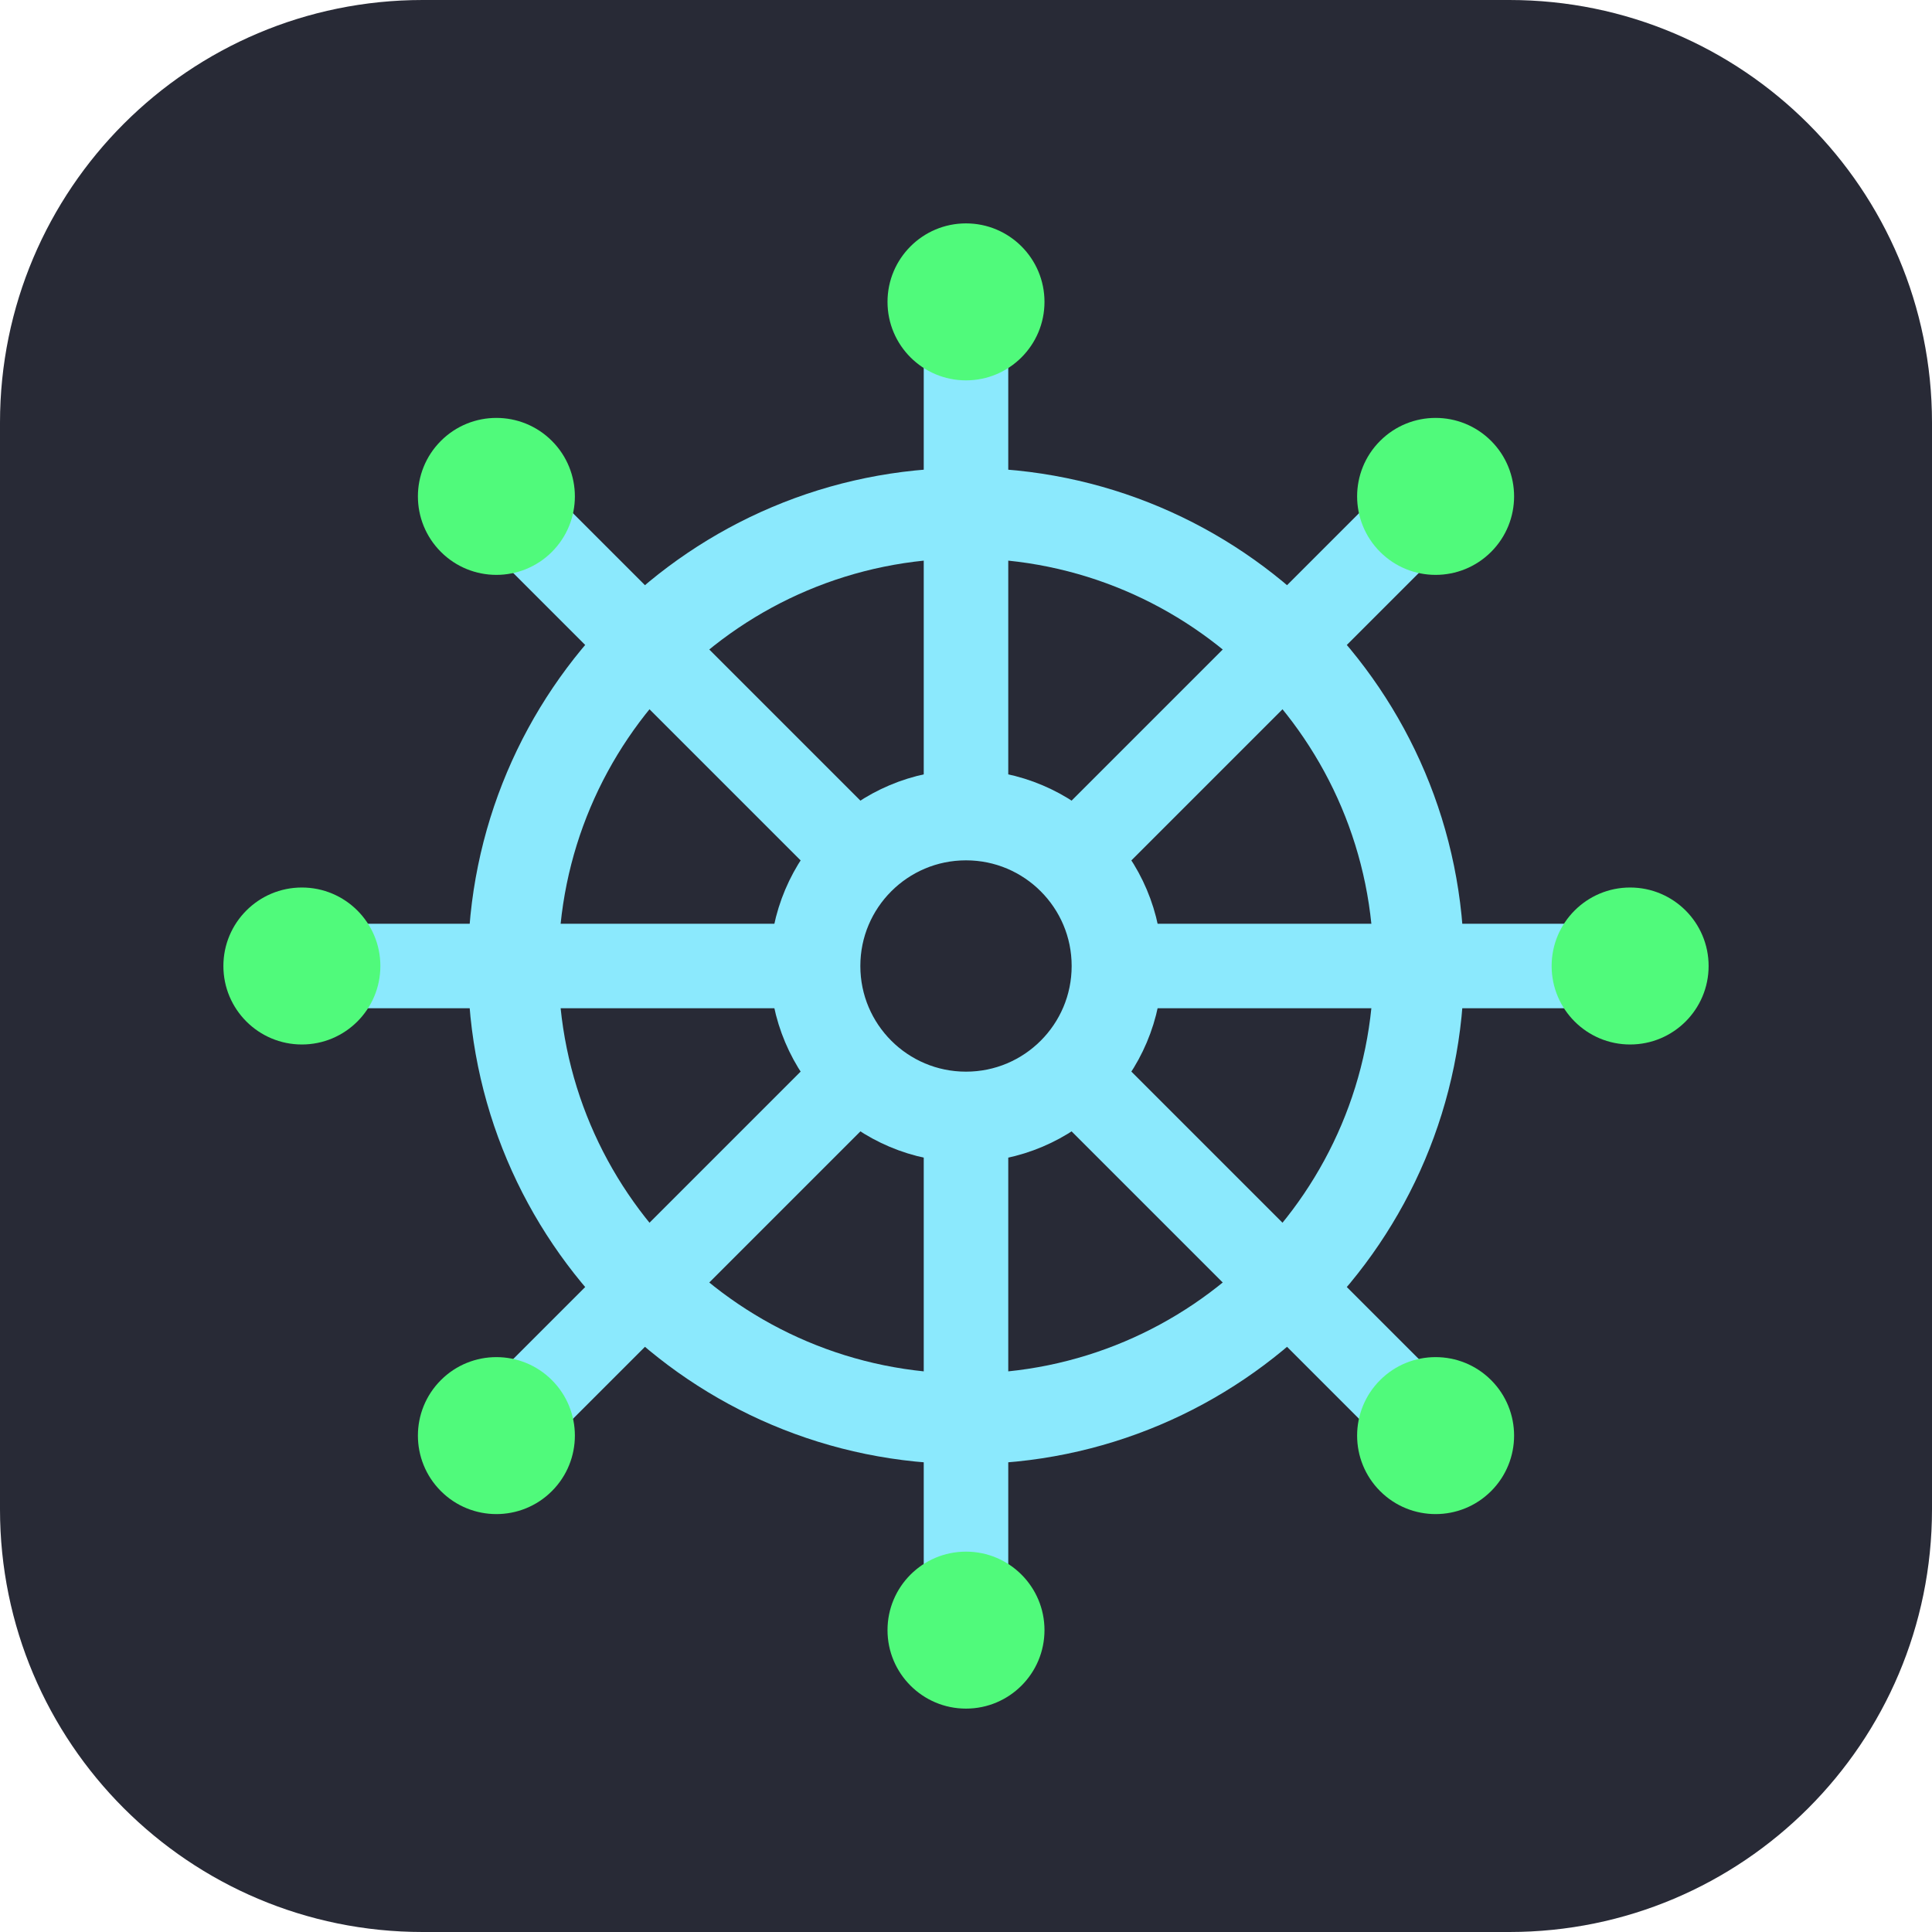
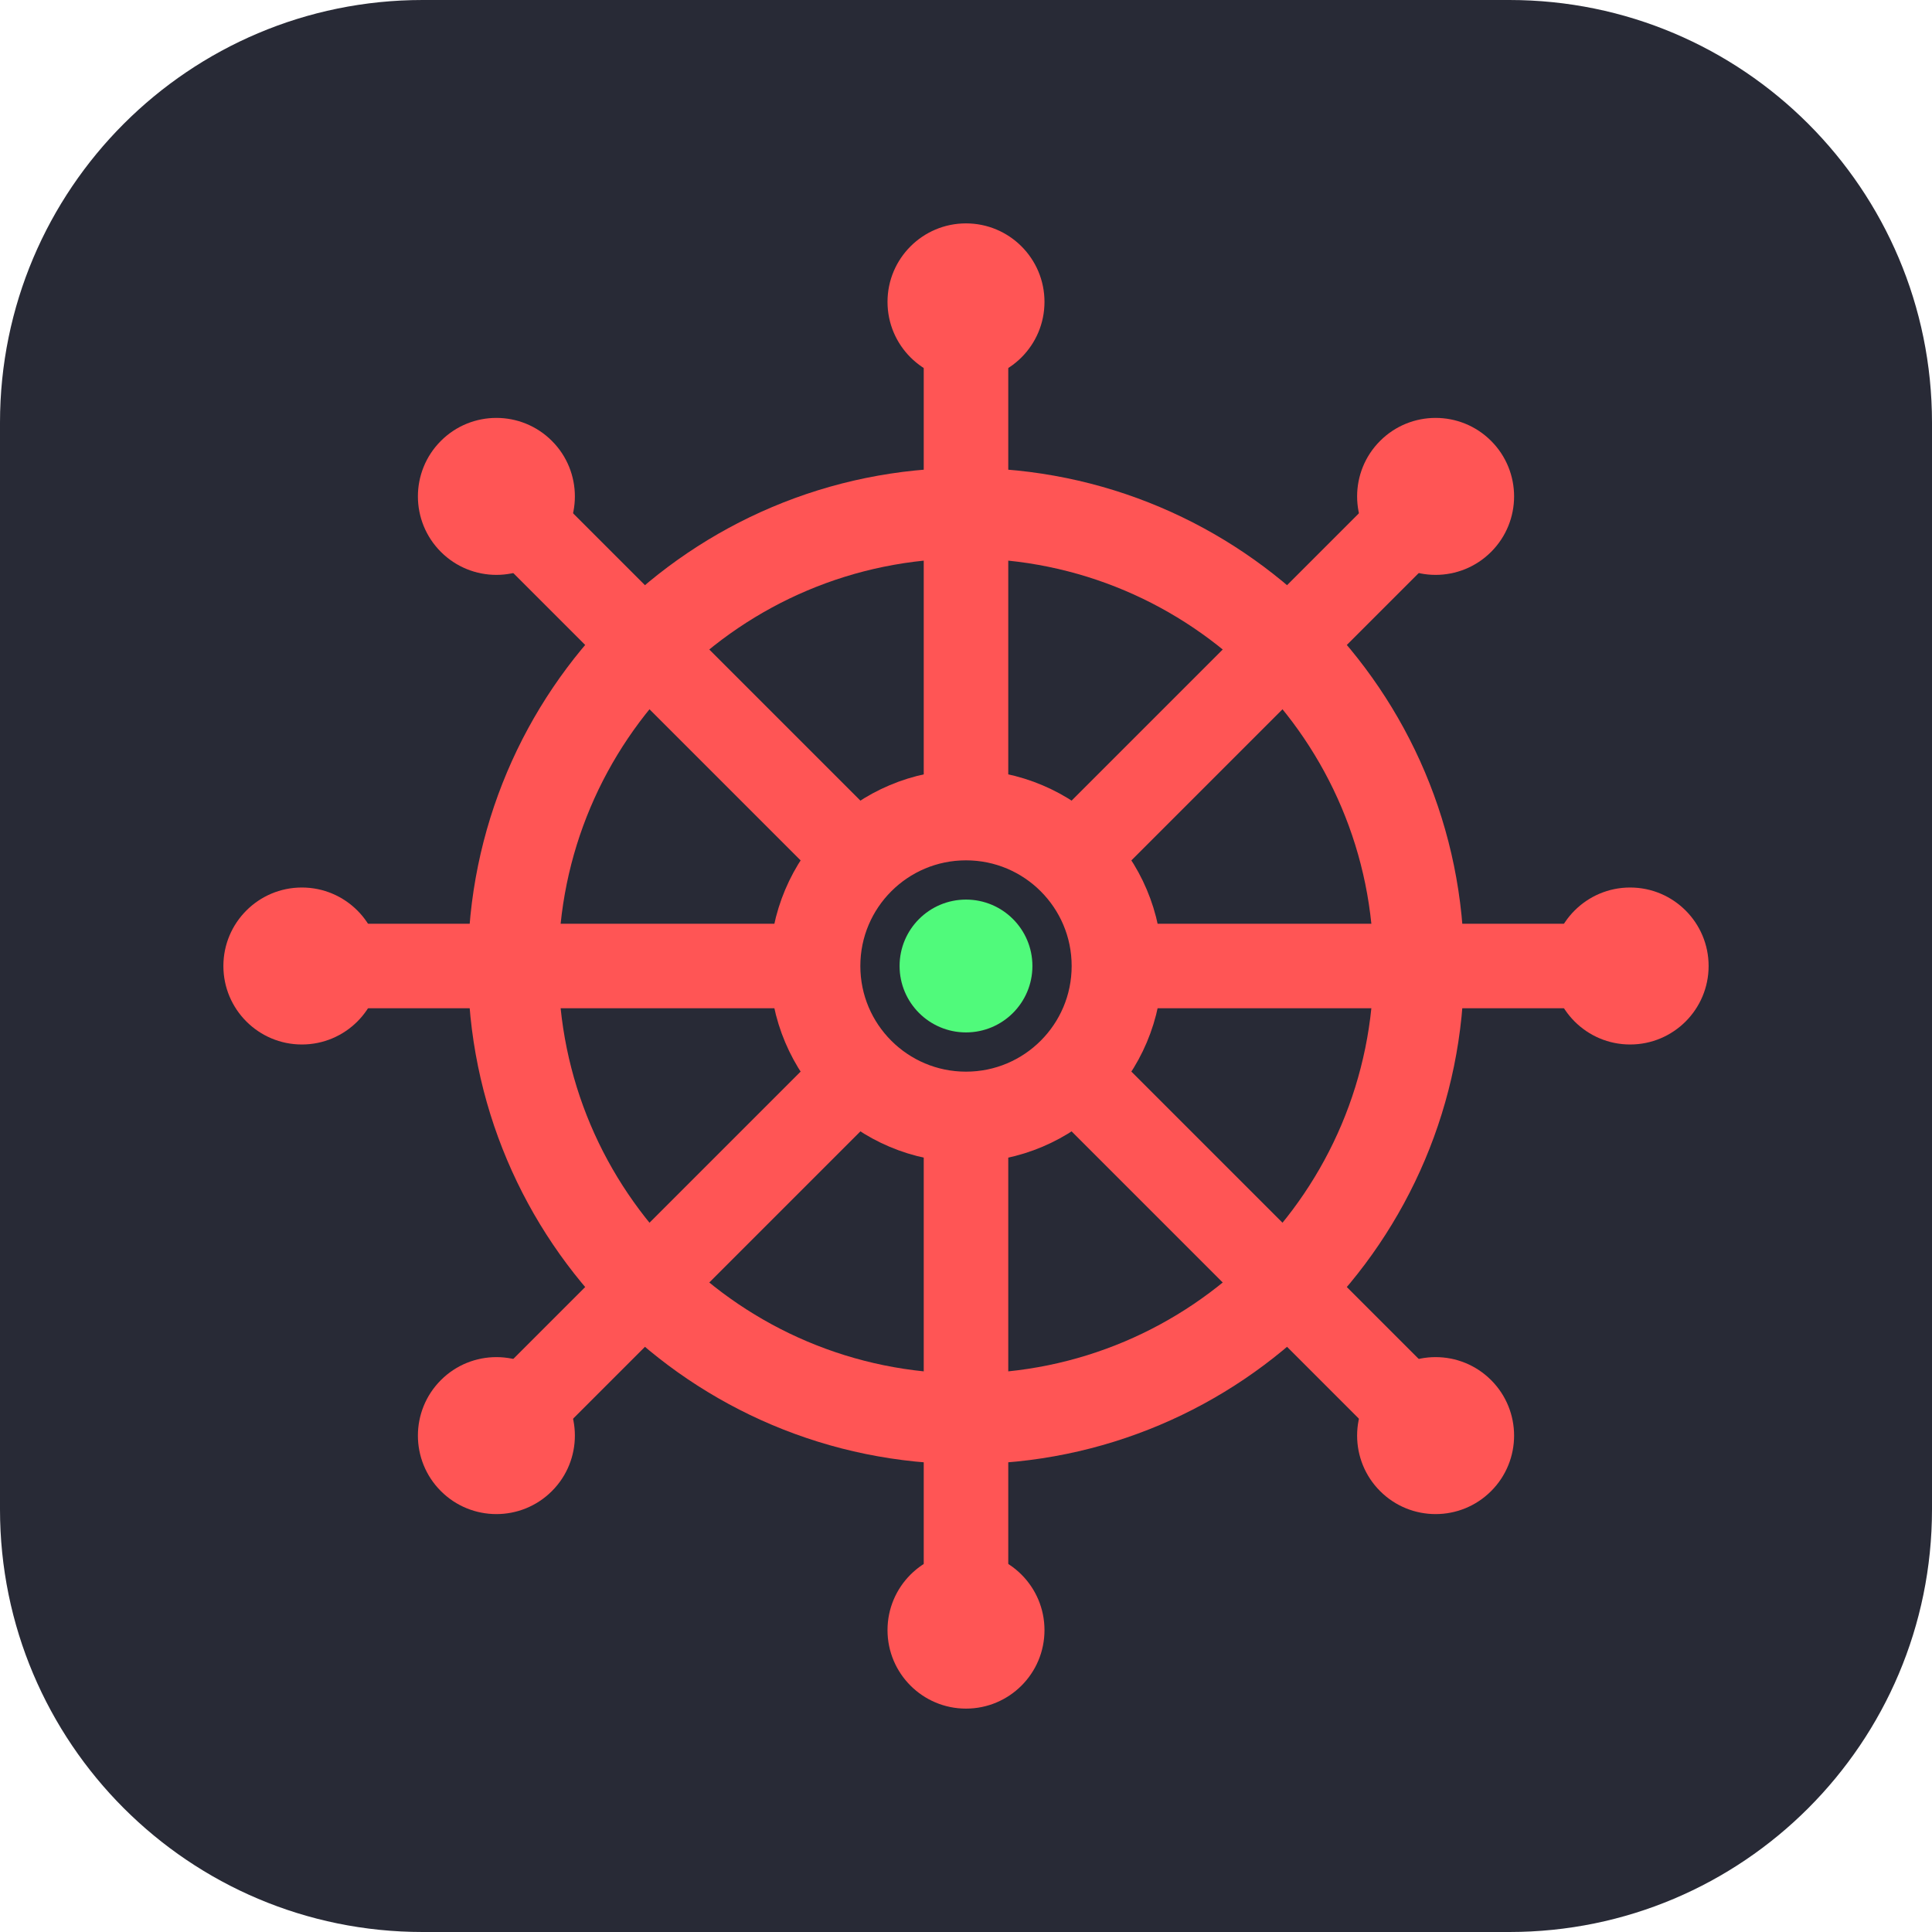
- <svg xmlns="http://www.w3.org/2000/svg" viewBox="0 0 64 64">
+ <svg xmlns="http://www.w3.org/2000/svg" viewBox="0 0 64 64" role="img" aria-label="shipshape">
  <rect width="64" height="64" rx="14" fill="#282a36" />
  <g transform="translate(32,32)">
-     <circle r="15" fill="none" stroke="#8be9fd" stroke-width="3" />
-     <g fill="#8be9fd">
+     <circle r="15" fill="none" stroke="#ff5555" stroke-width="3" />
+     <g fill="#ff5555">
      <g>
        <rect x="-1.4" y="-22" width="2.8" height="20" rx="1.4" />
-         <circle cy="-22" r="2.6" fill="#50fa7b" />
+         <circle cy="-22" r="2.6" />
      </g>
      <g transform="rotate(45)">
        <rect x="-1.4" y="-22" width="2.8" height="20" rx="1.4" />
-         <circle cy="-22" r="2.6" fill="#50fa7b" />
+         <circle cy="-22" r="2.6" />
      </g>
      <g transform="rotate(90)">
        <rect x="-1.4" y="-22" width="2.8" height="20" rx="1.4" />
-         <circle cy="-22" r="2.6" fill="#50fa7b" />
+         <circle cy="-22" r="2.6" />
      </g>
      <g transform="rotate(135)">
        <rect x="-1.4" y="-22" width="2.8" height="20" rx="1.4" />
-         <circle cy="-22" r="2.6" fill="#50fa7b" />
+         <circle cy="-22" r="2.6" />
      </g>
      <g transform="rotate(180)">
        <rect x="-1.4" y="-22" width="2.8" height="20" rx="1.4" />
-         <circle cy="-22" r="2.6" fill="#50fa7b" />
+         <circle cy="-22" r="2.6" />
      </g>
      <g transform="rotate(225)">
        <rect x="-1.4" y="-22" width="2.8" height="20" rx="1.4" />
-         <circle cy="-22" r="2.6" fill="#50fa7b" />
+         <circle cy="-22" r="2.6" />
      </g>
      <g transform="rotate(270)">
        <rect x="-1.4" y="-22" width="2.8" height="20" rx="1.4" />
-         <circle cy="-22" r="2.6" fill="#50fa7b" />
+         <circle cy="-22" r="2.6" />
      </g>
      <g transform="rotate(315)">
        <rect x="-1.4" y="-22" width="2.8" height="20" rx="1.4" />
-         <circle cy="-22" r="2.6" fill="#50fa7b" />
+         <circle cy="-22" r="2.6" />
      </g>
    </g>
-     <circle r="5" fill="#282a36" stroke="#8be9fd" stroke-width="3" />
+     <circle r="5" fill="#282a36" stroke="#ff5555" stroke-width="3" />
+     <circle r="2.2" fill="#50fa7b" />
  </g>
</svg>
